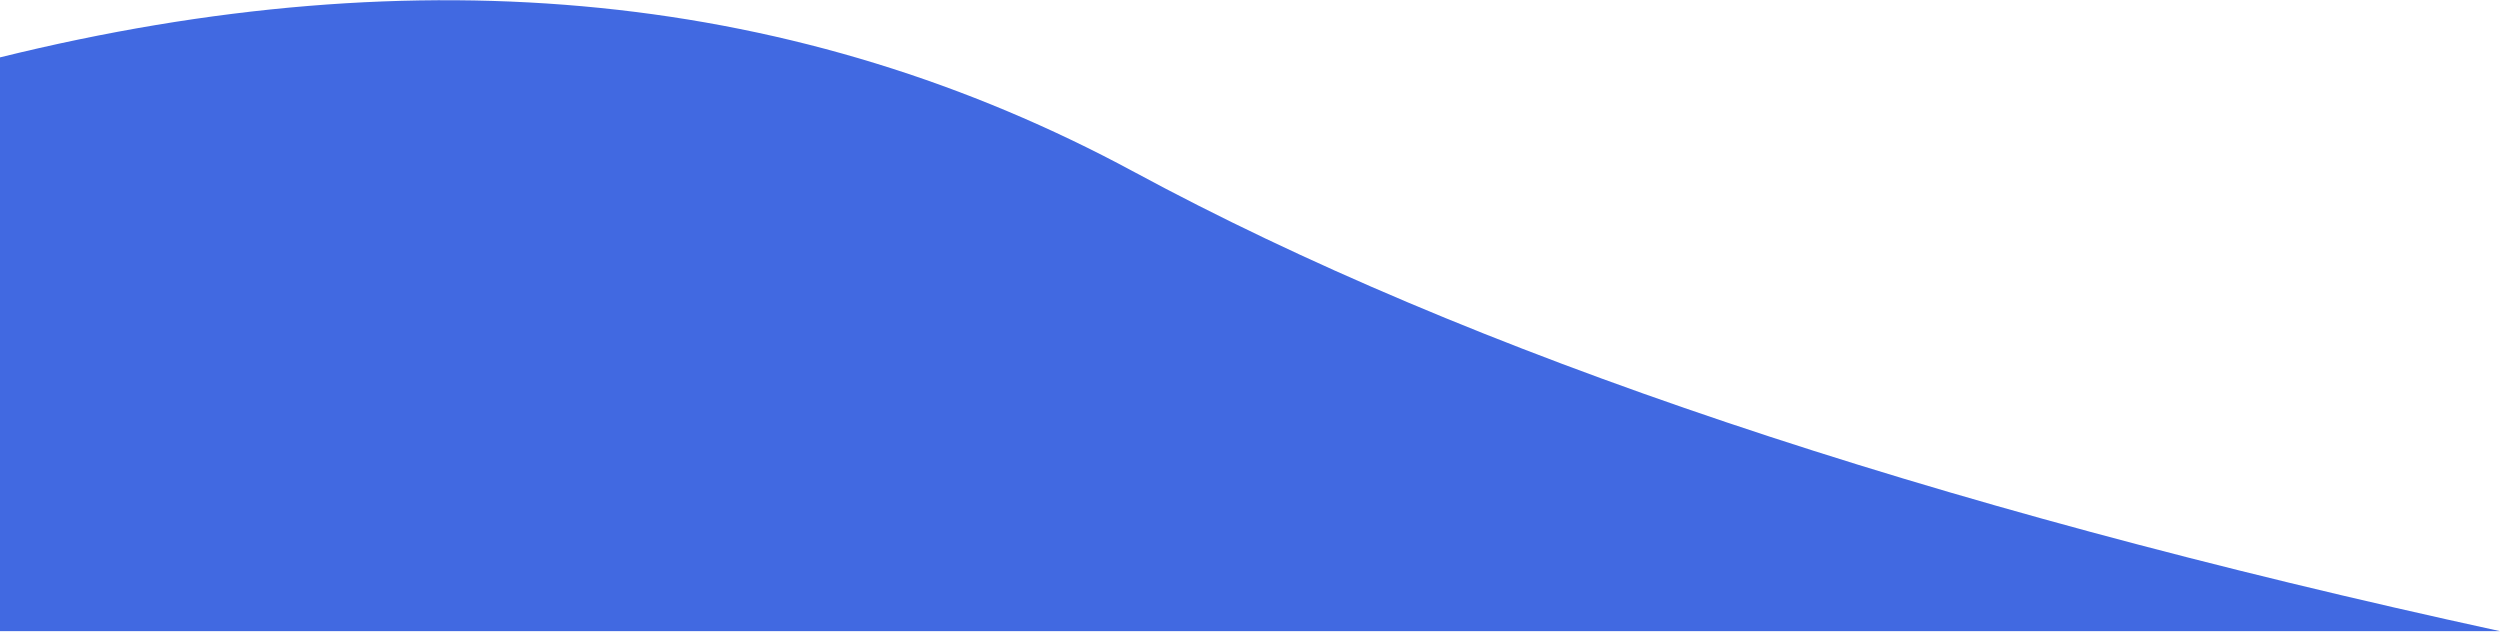
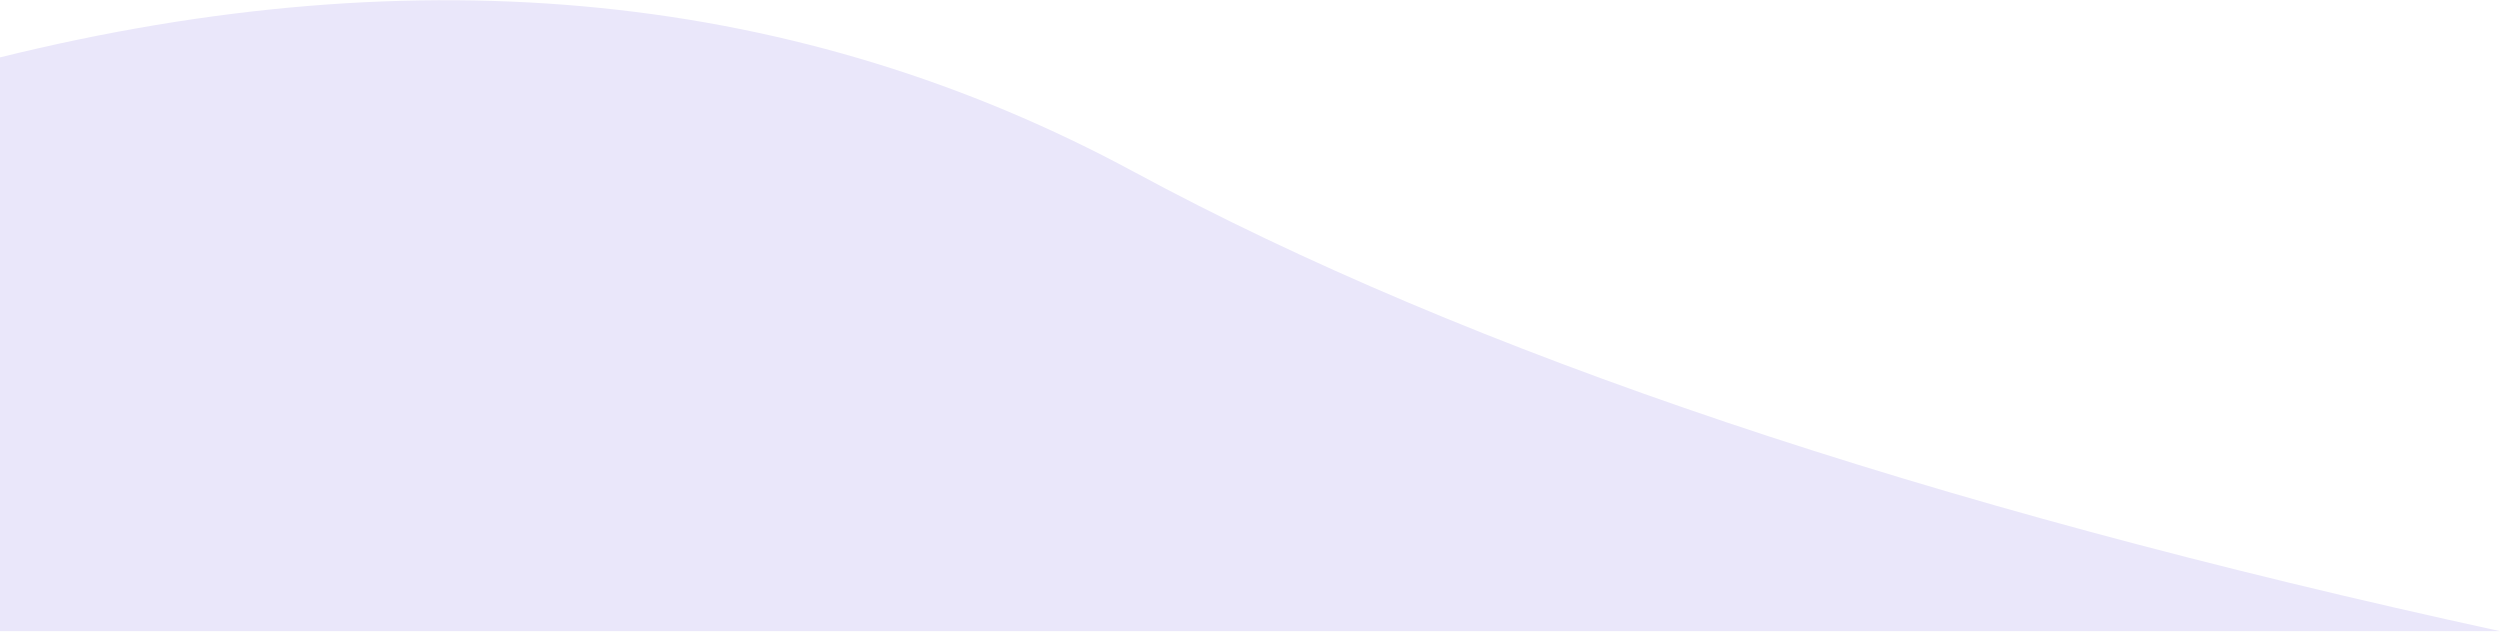
<svg xmlns="http://www.w3.org/2000/svg" width="610" height="154">
-   <path fill="#4169e1" fill-rule="evenodd" d="M610 154C469.493 123.42 358.432 86.087 276.818 42S102.93-11.42 0 14v140h610z" />
+   <path fill="#EAE7FA" fill-rule="evenodd" d="M610 154C469.493 123.42 358.432 86.087 276.818 42S102.93-11.42 0 14v140h610z" />
</svg>
